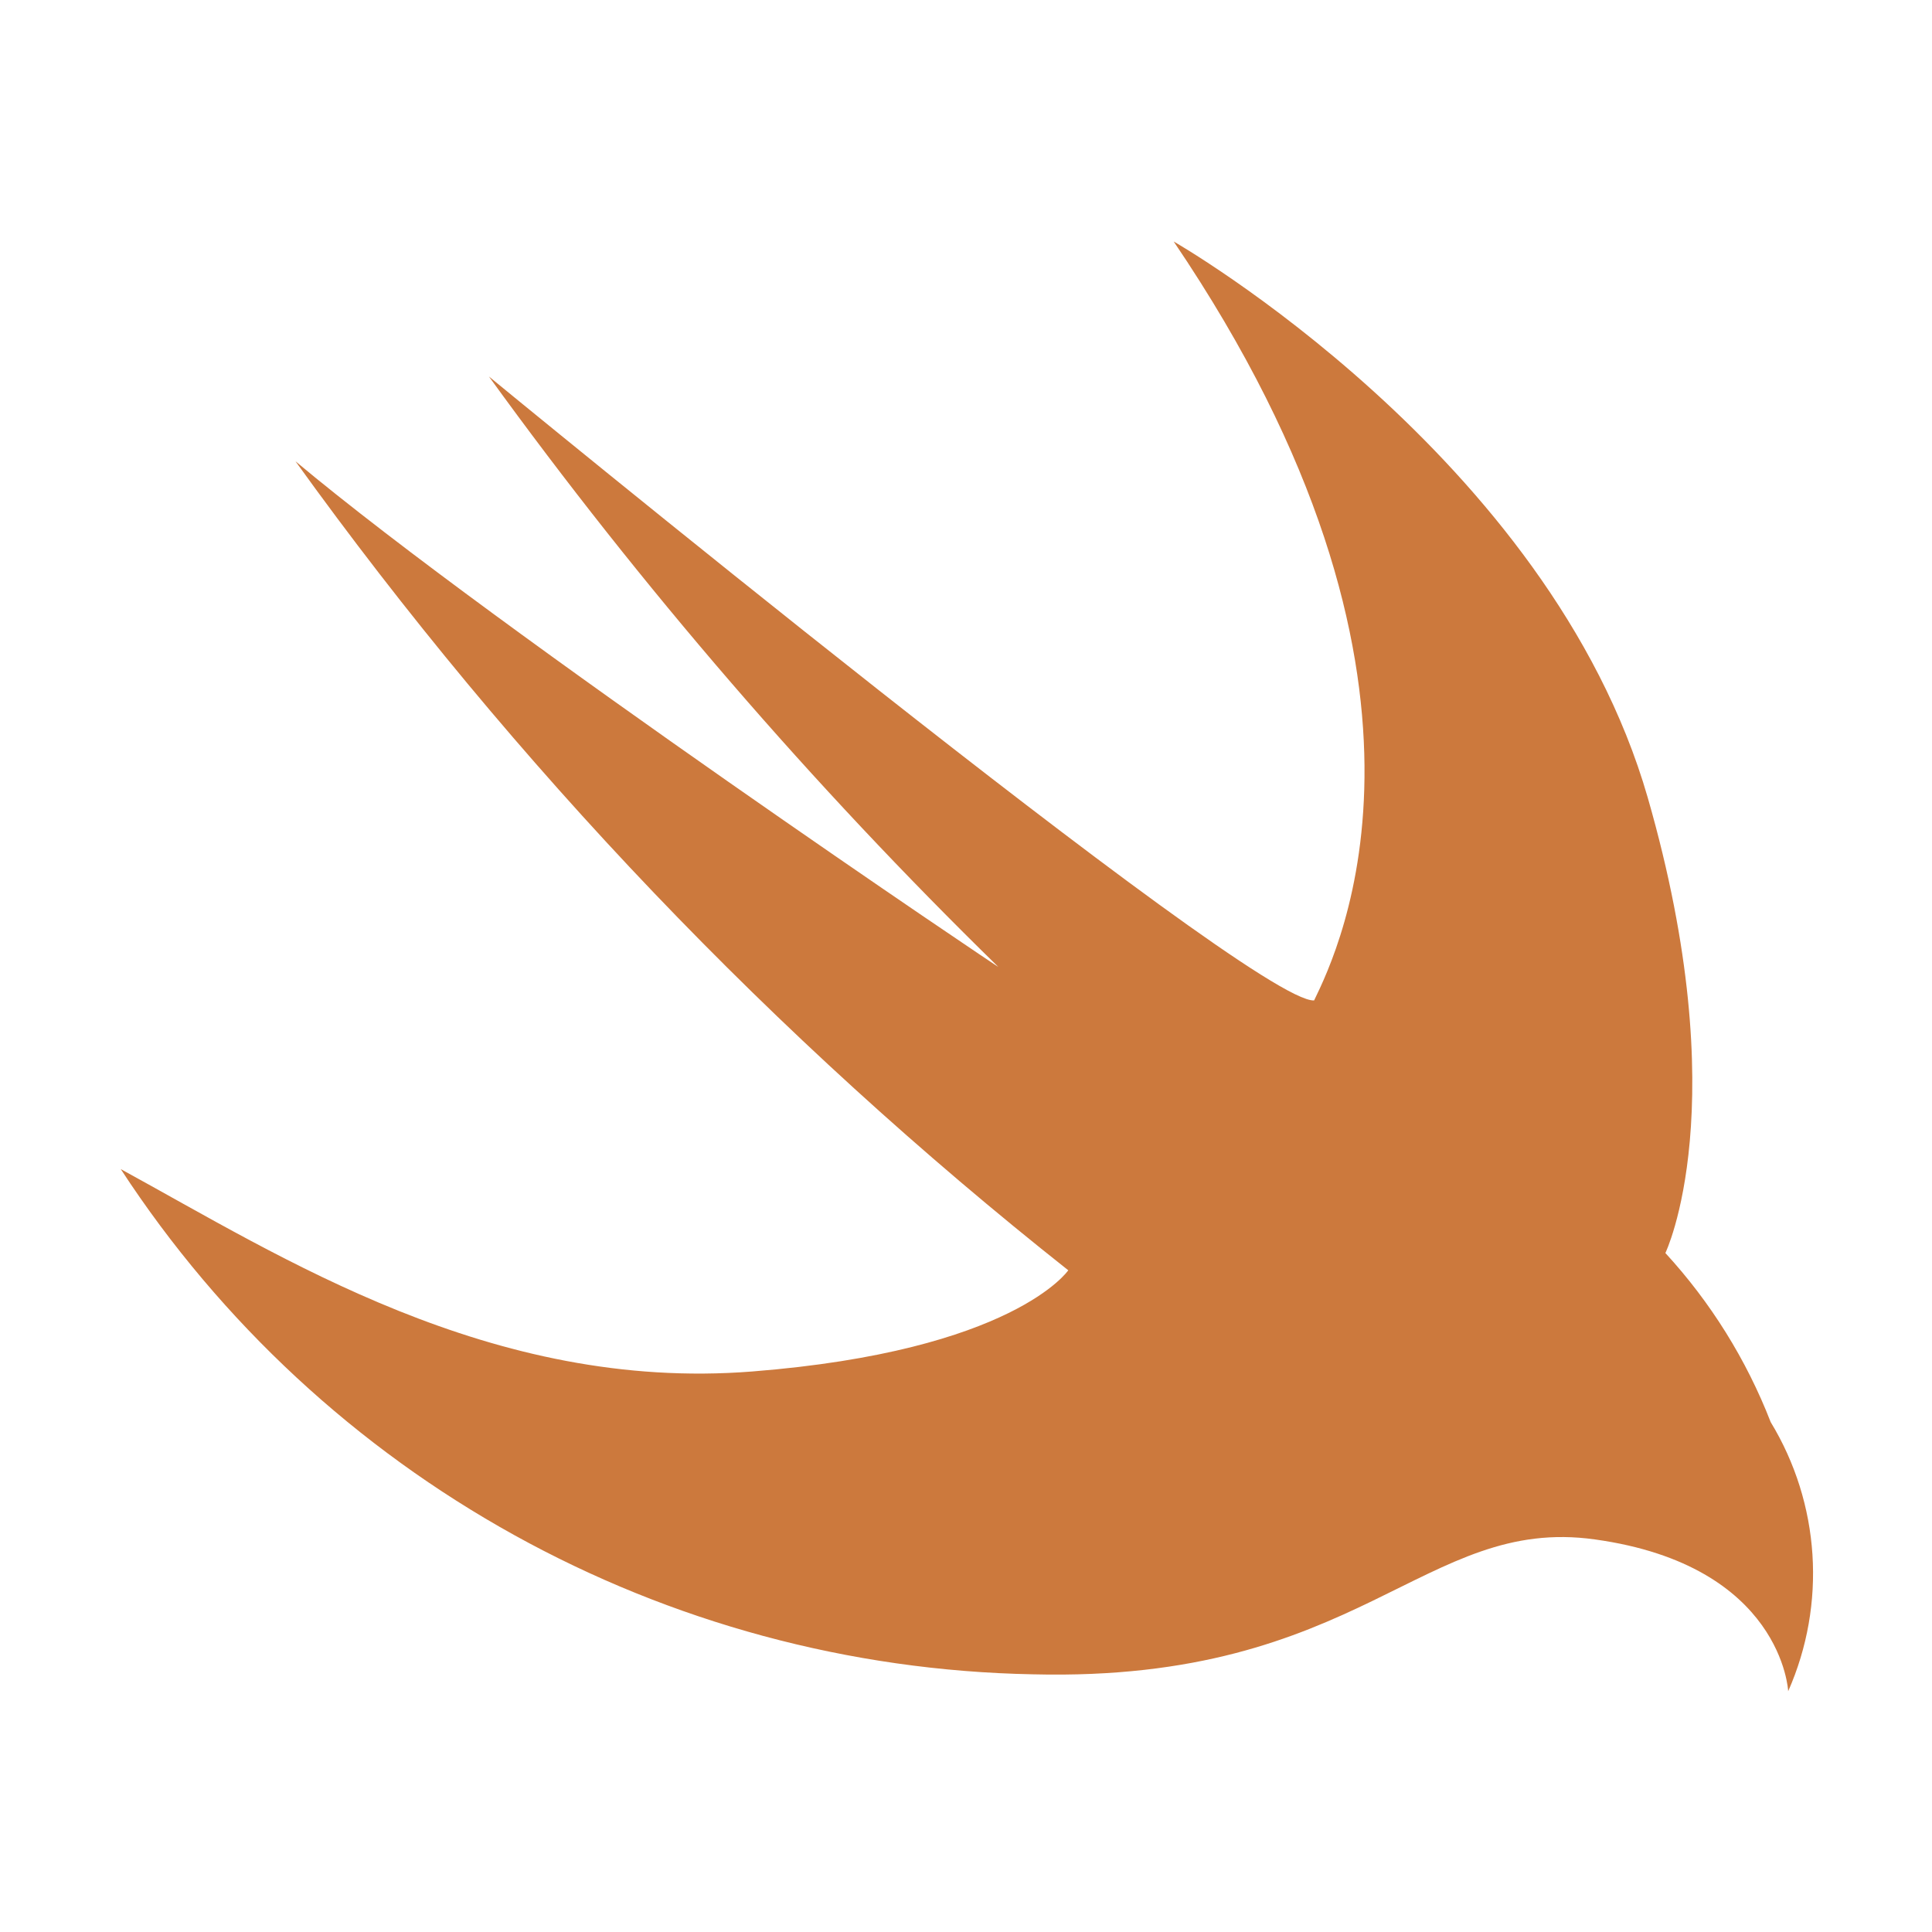
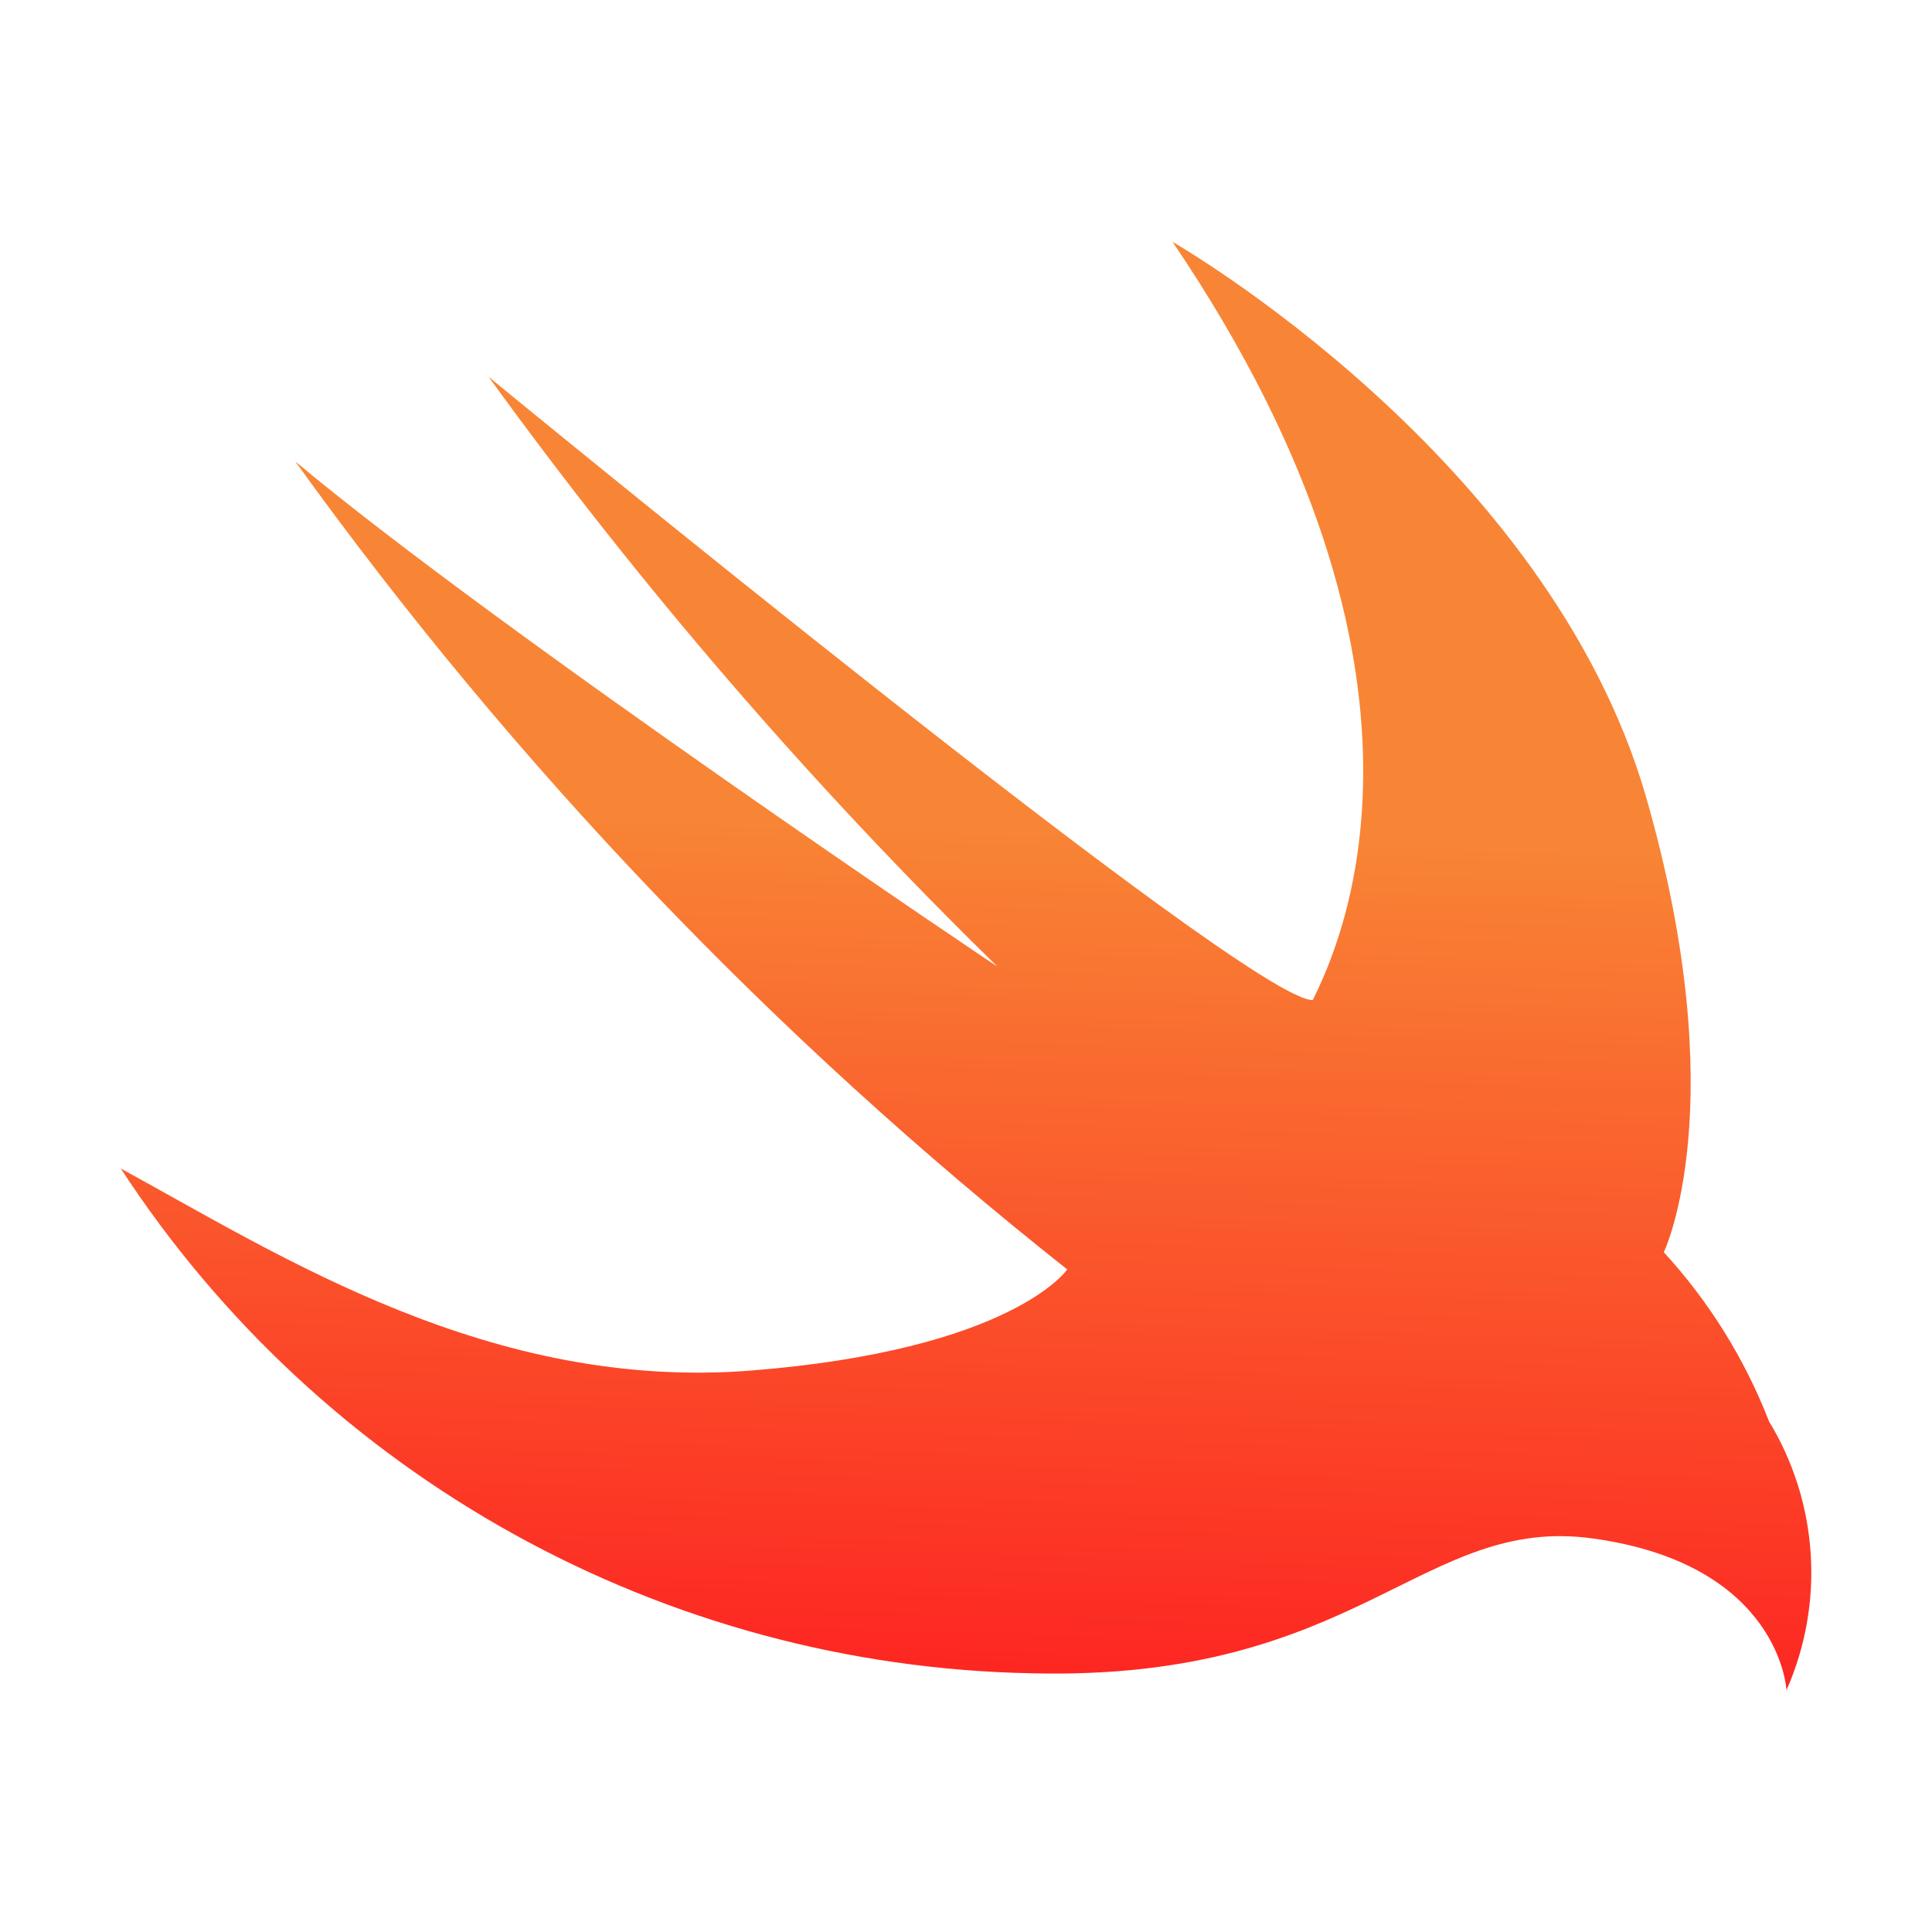
- <svg xmlns="http://www.w3.org/2000/svg" width="16px" height="16px" viewBox="0 0 16 16" version="1.1">
-   <g id="file_type_swift" stroke="none" stroke-width="1" fill="none" fill-rule="evenodd">
-     <g transform="translate(1, 2)" fill="#CC793D" id="file_type_swift.svg">
-       <path d="M8.72,0 C8.72,0 11.832,1.779 12.646,4.606 C13.38,7.159 12.792,8.377 12.792,8.377 C13.167,8.785 13.463,9.26 13.664,9.777 C14.074,10.452 14.128,11.284 13.809,12.006 C13.809,12.006 13.761,10.965 12.209,10.749 C10.787,10.549 10.27,11.933 7.556,11.866 C4.5,11.809 1.67,10.242 -2.22044605e-16,7.682 C1.327,8.406 3.065,9.529 5.23,9.358 C7.395,9.187 7.847,8.52 7.847,8.52 C5.413,6.594 3.26,4.339 1.447,1.82 C3.148,3.244 7.364,6.078 7.266,6.006 C5.724,4.499 4.313,2.864 3.049,1.118 C3.049,1.118 9.374,6.318 9.883,6.285 C10.092,5.854 11.174,3.623 8.72,0 L8.72,0 L8.72,0 Z" />
-     </g>
-   </g>
+ <svg xmlns="http://www.w3.org/2000/svg" viewBox="0 0 32 32">
+   <defs>
+     <linearGradient id="a" x1="-134.494" y1="-171.82" x2="-134.497" y2="-171.89" gradientTransform="matrix(240, 0, 0, -205.6, 32295, -35312.585)" gradientUnits="userSpaceOnUse">
+       <stop offset="0" stop-color="#f88535" />
+       <stop offset="1" stop-color="#fd2221" />
+     </linearGradient>
+   </defs>
+   <path d="M19.422,4.007s6.217,3.554,7.844,9.2c1.466,5.1.292,7.534.292,7.534a8.915,8.915,0,0,1,1.742,2.8,4.825,4.825,0,0,1,.29,4.453s-.1-2.08-3.2-2.511c-2.841-.4-3.874,2.366-9.3,2.232A18.435,18.435,0,0,1,2,19.354C4.651,20.8,8.124,23.045,12.449,22.7s5.228-1.674,5.228-1.674A66.9,66.9,0,0,1,4.891,7.643c3.4,2.845,11.822,8.507,11.626,8.363A75.826,75.826,0,0,1,8.092,6.24S20.728,16.629,21.745,16.563c.418-.861,2.579-5.318-2.324-12.557Z" style="fill:url(#a)" />
</svg>
